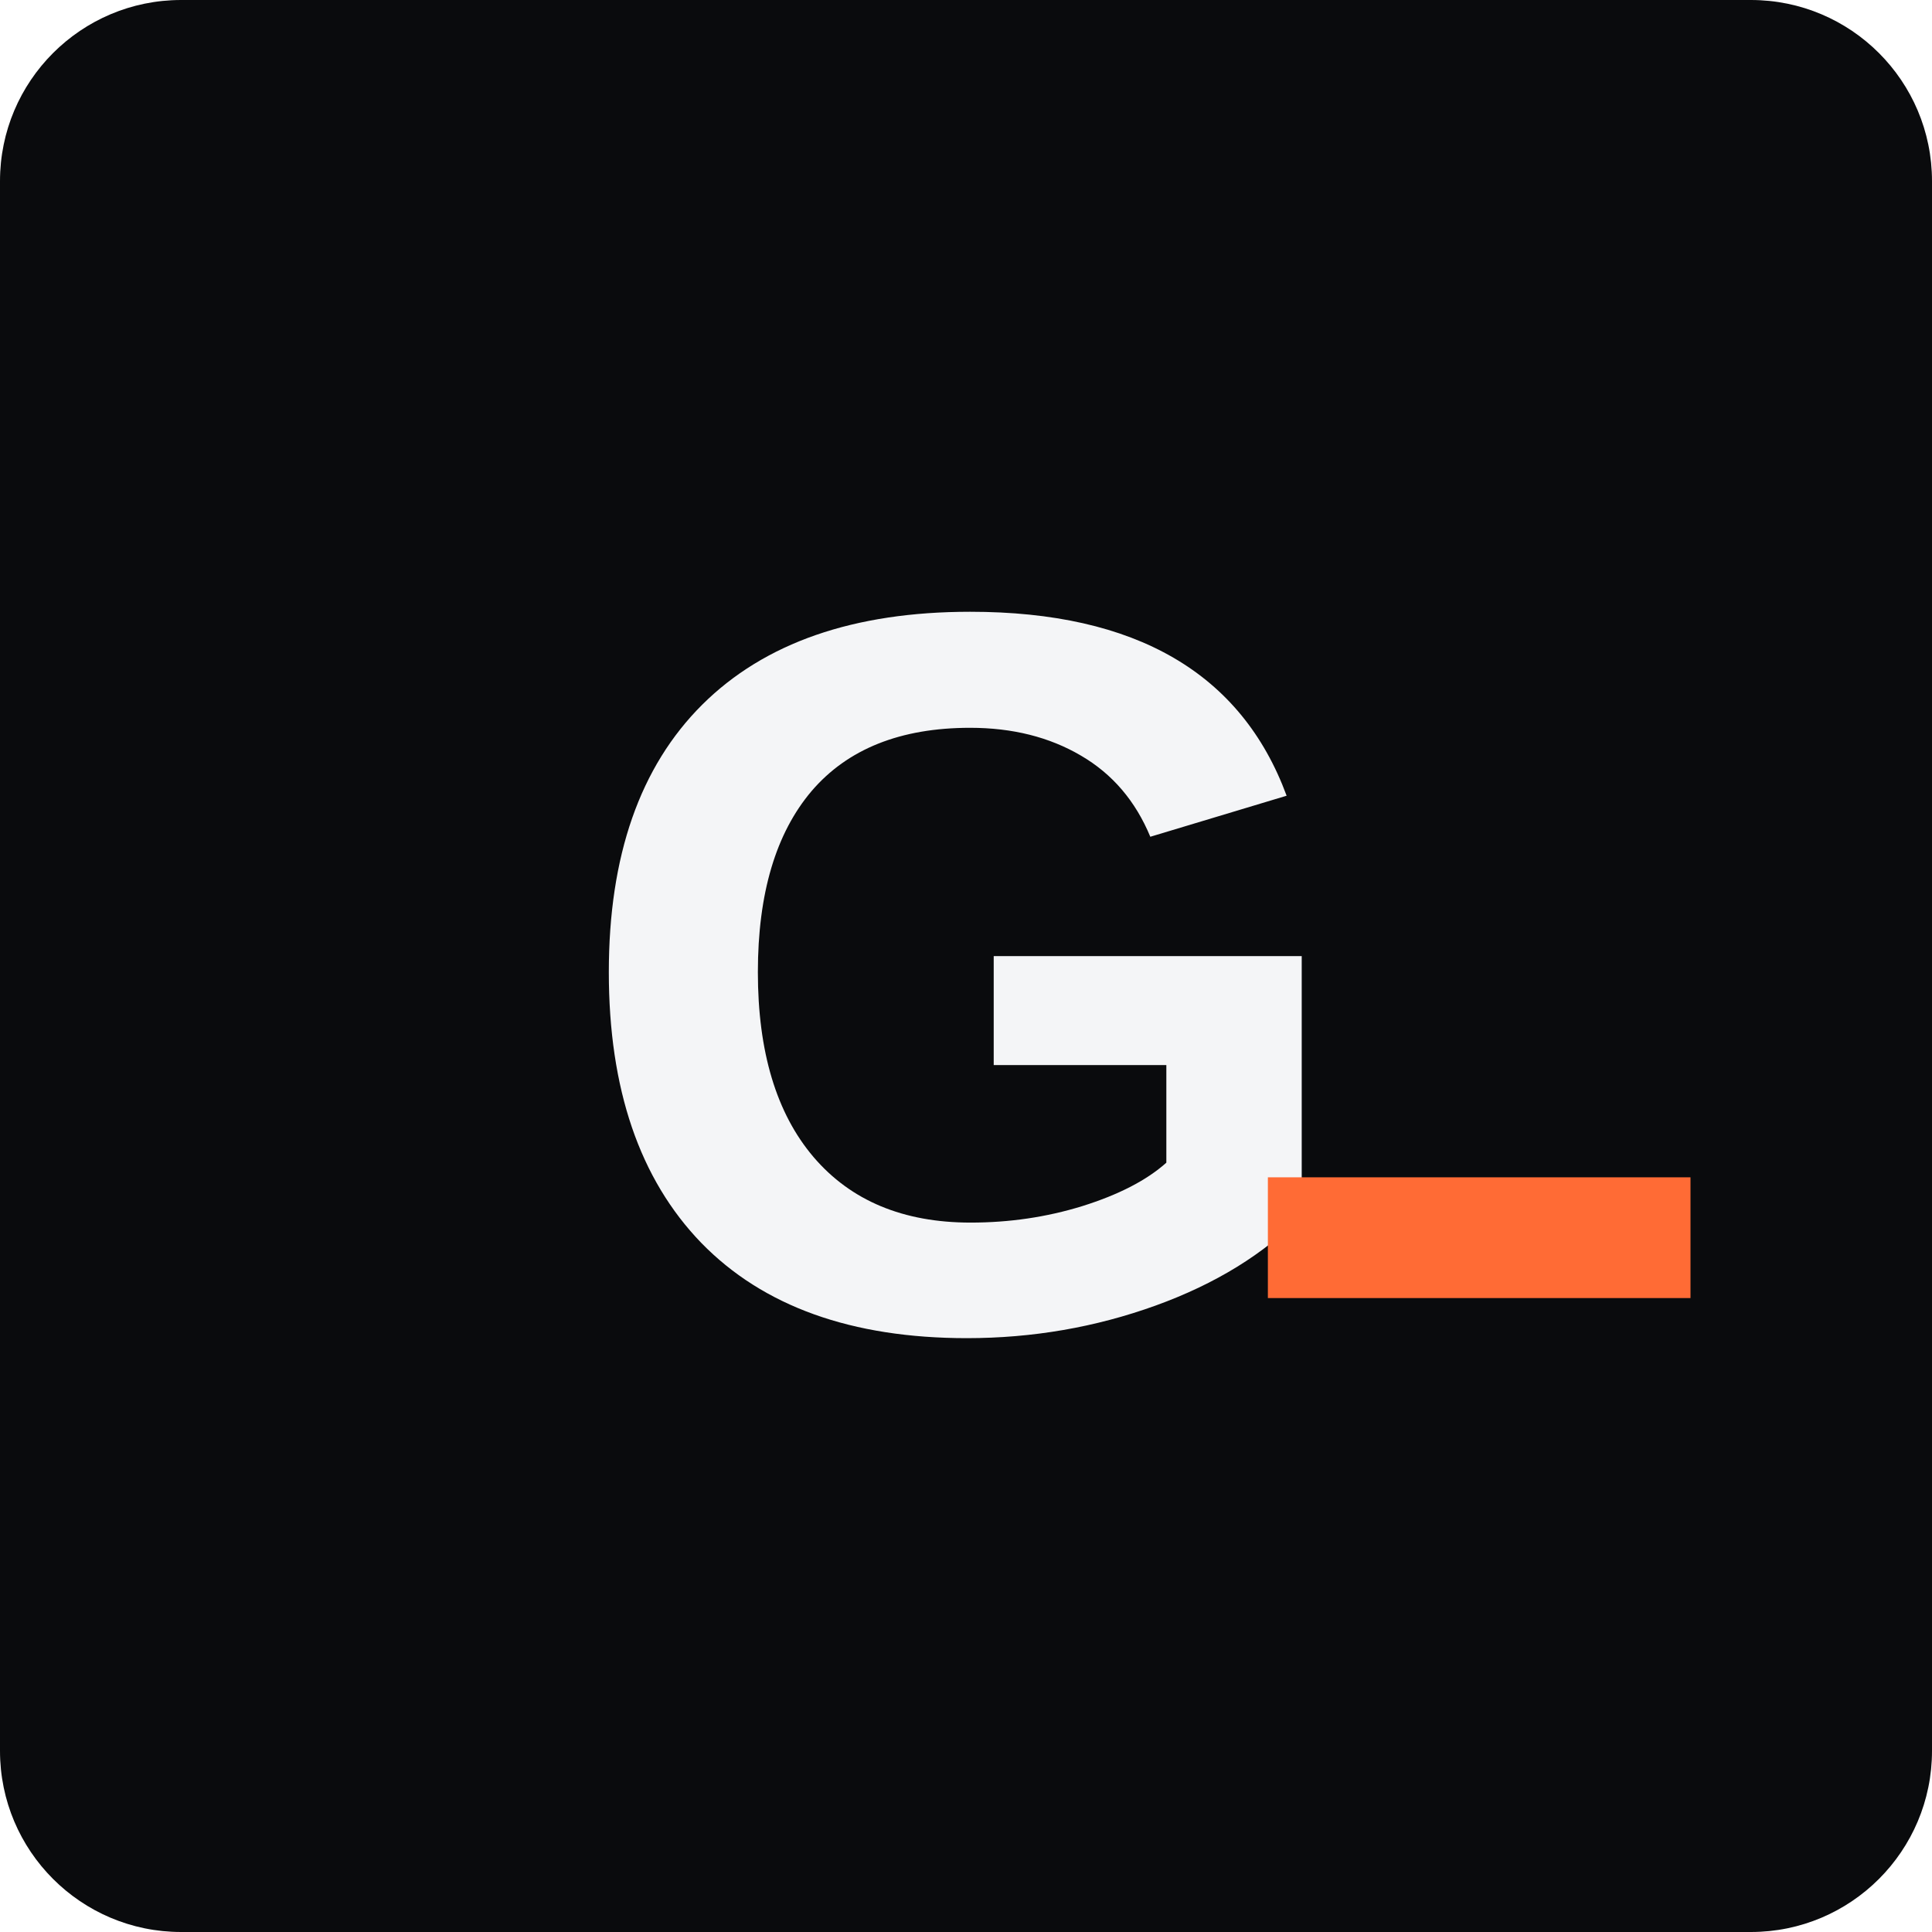
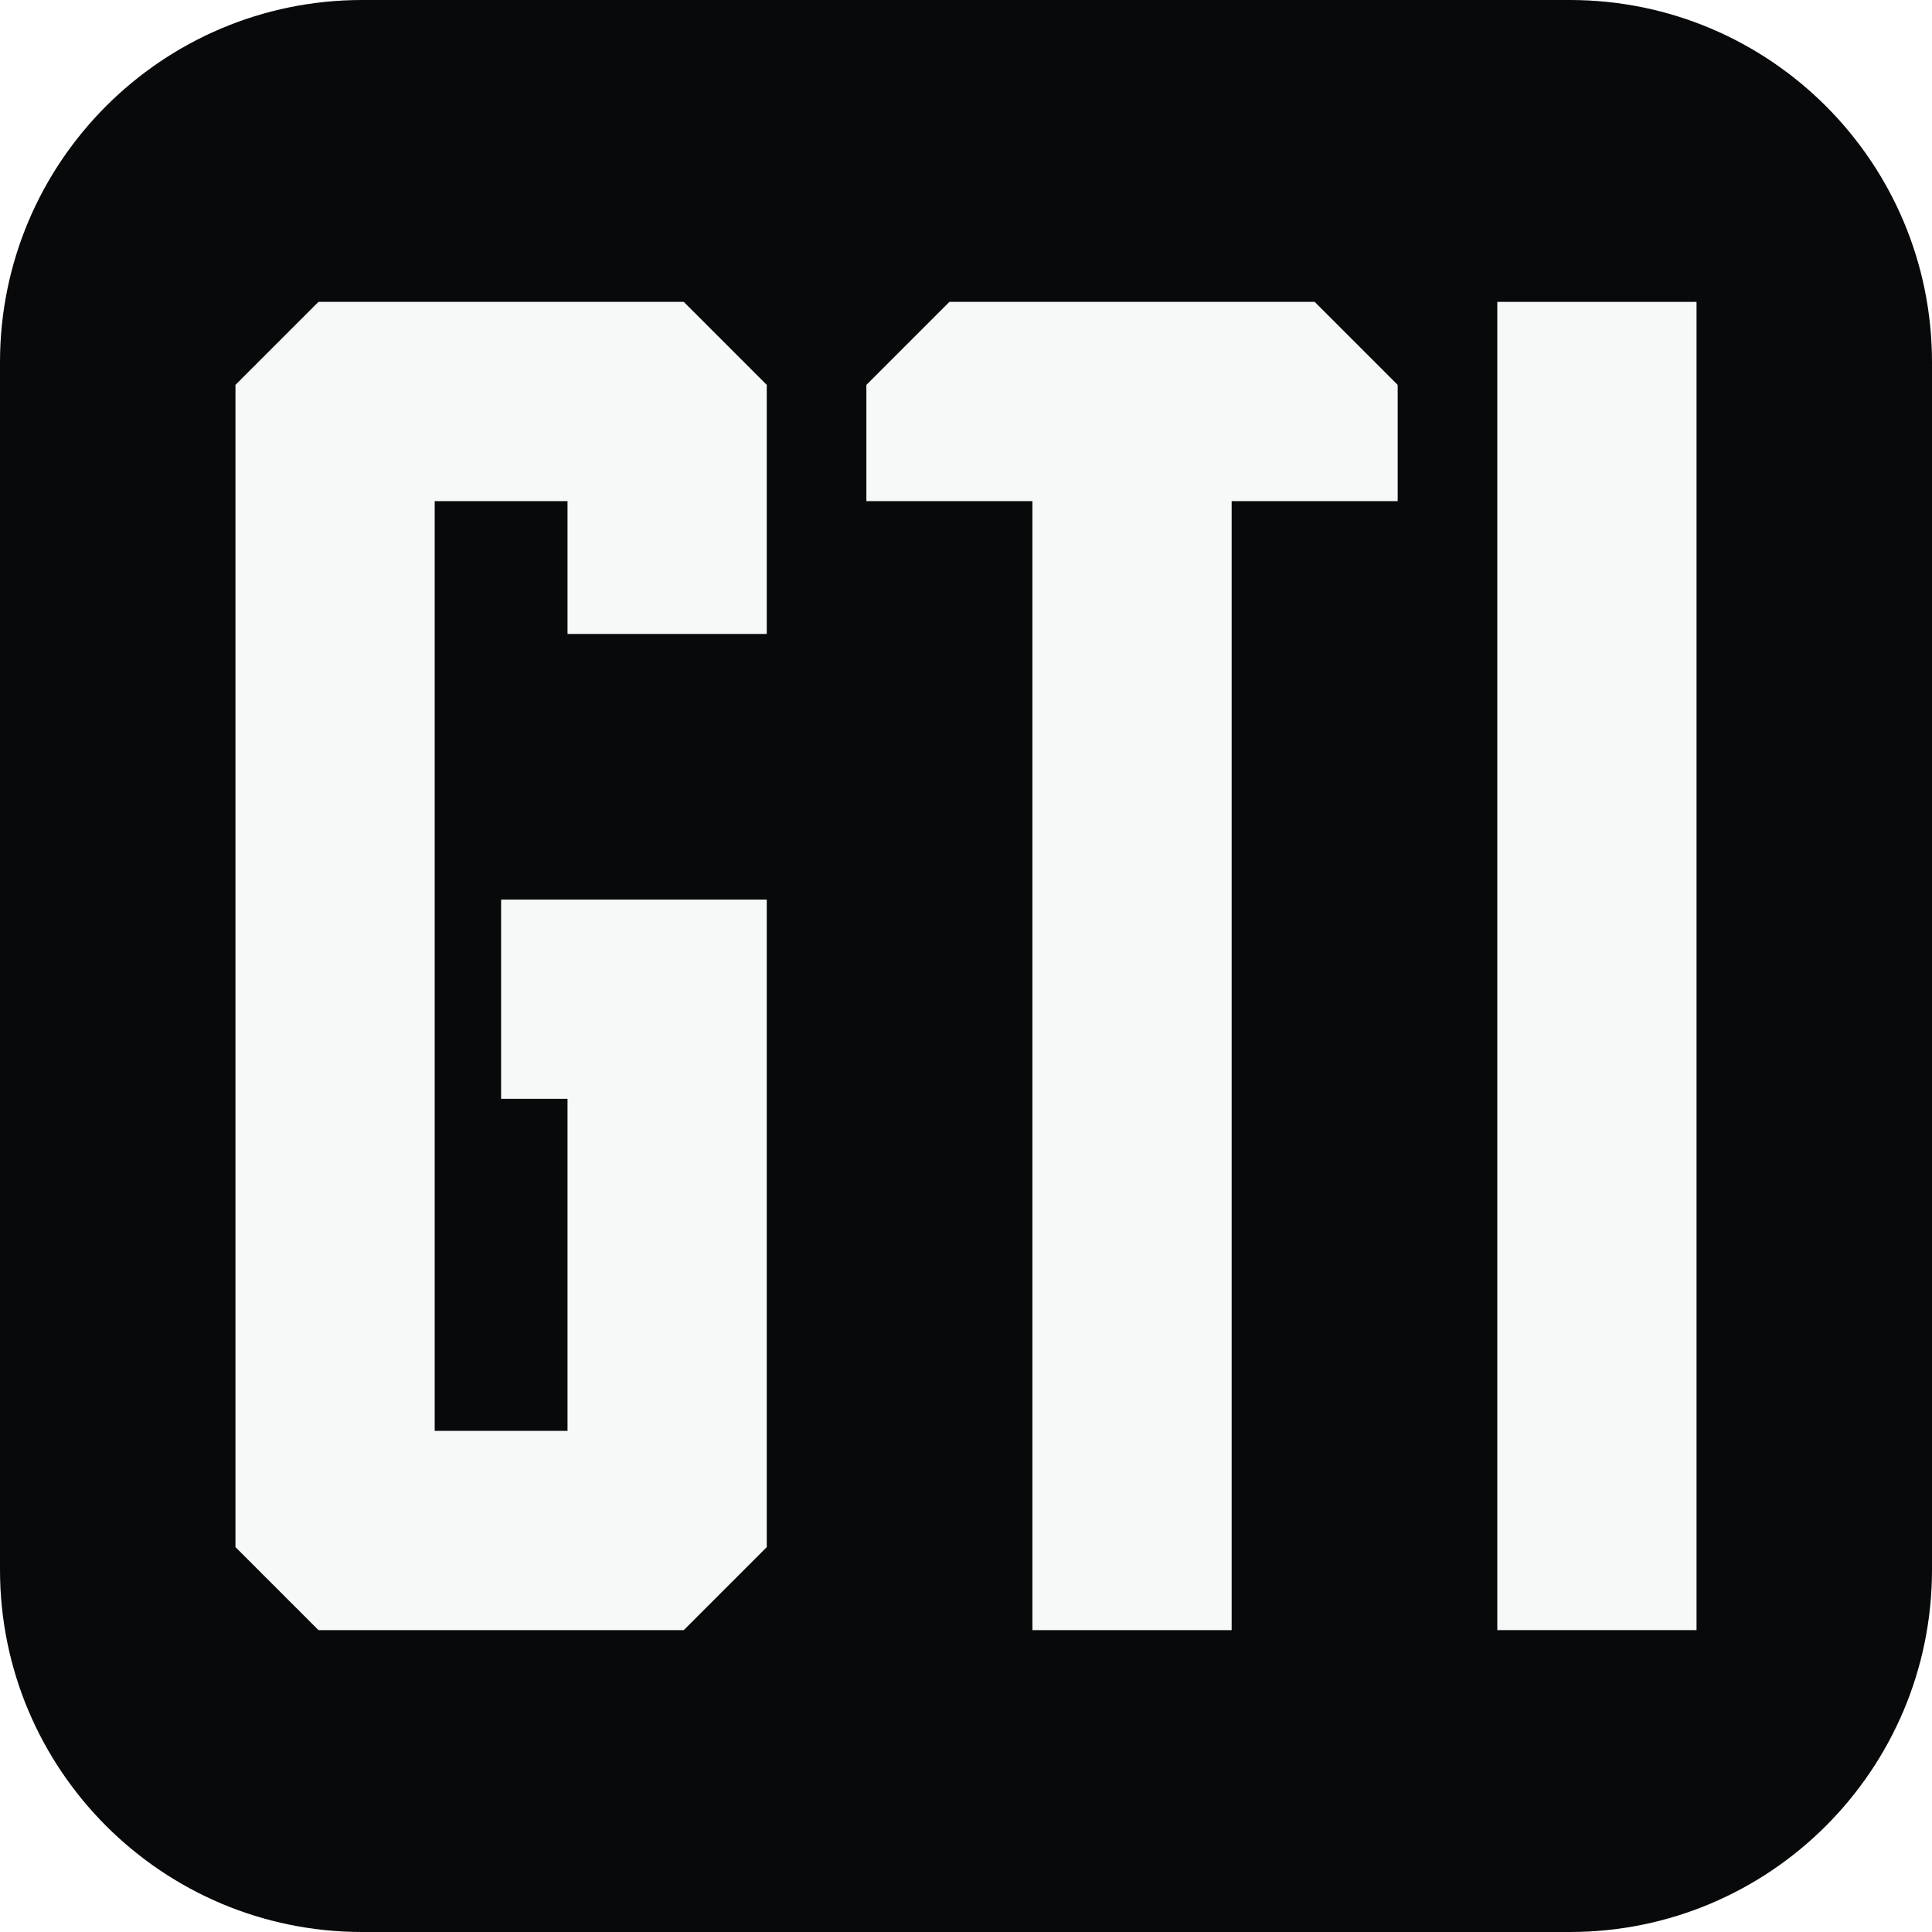
- <svg xmlns="http://www.w3.org/2000/svg" viewBox="0 0 64 64">
-   <rect width="64" height="64" rx="6" fill="#0a0b0d" />
-   <text x="32" y="44" text-anchor="middle" font-family="Space Grotesk, Arial, sans-serif" font-weight="700" font-size="34" fill="#f4f5f7">G</text>
-   <rect x="42" y="39" width="14" height="4" fill="#ff6b35" />
+ <svg xmlns="http://www.w3.org/2000/svg" viewBox="0 0 32 32">
+   <rect width="32" height="32" rx="6" fill="#08090a" />
+   <g transform="translate(3.9 5) scale(0.55)" fill="#f7f8f8">
+     <path d="M2.5 0H13.5L16 2.5V10H10V6H6V34H10V24H8V18H16V37.5L13.5 40H2.5L0 37.5V2.5Z" />
+     <path d="M21.5 0H32.5L35 2.5V6H30V40H24V6H19V2.5Z" />
+     <path d="M38 0H44V40H38Z" />
+   </g>
</svg>
